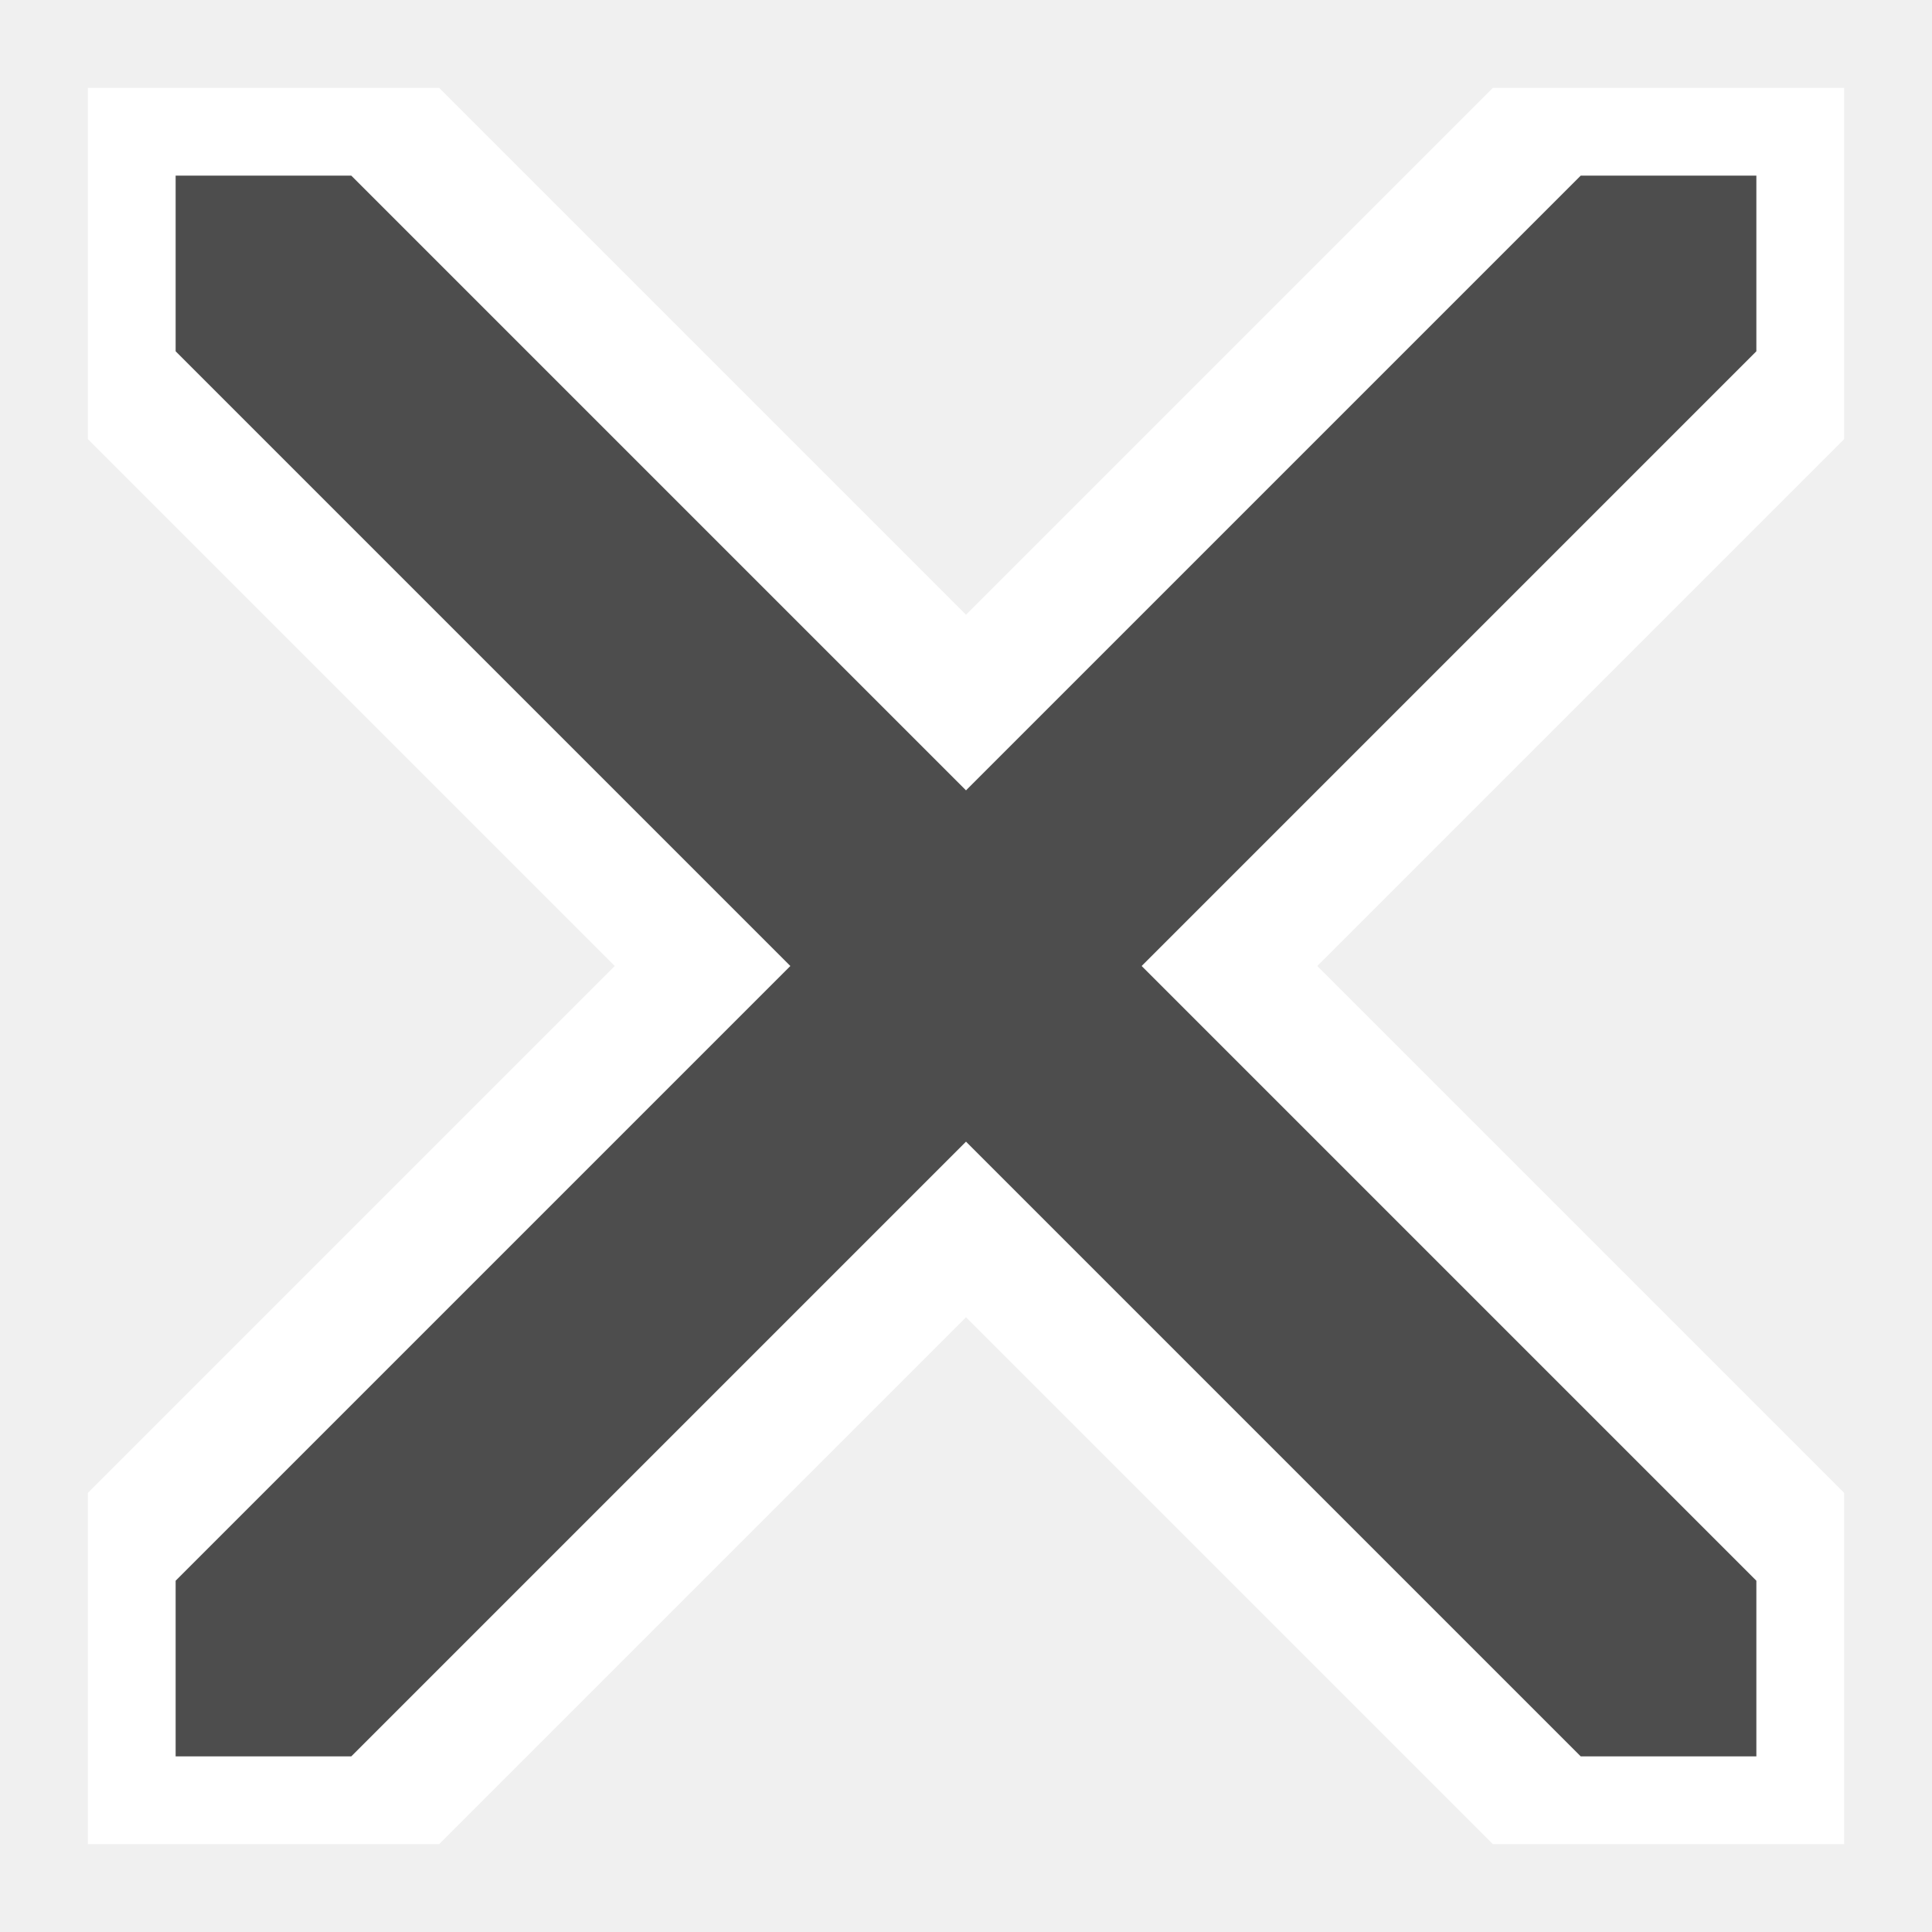
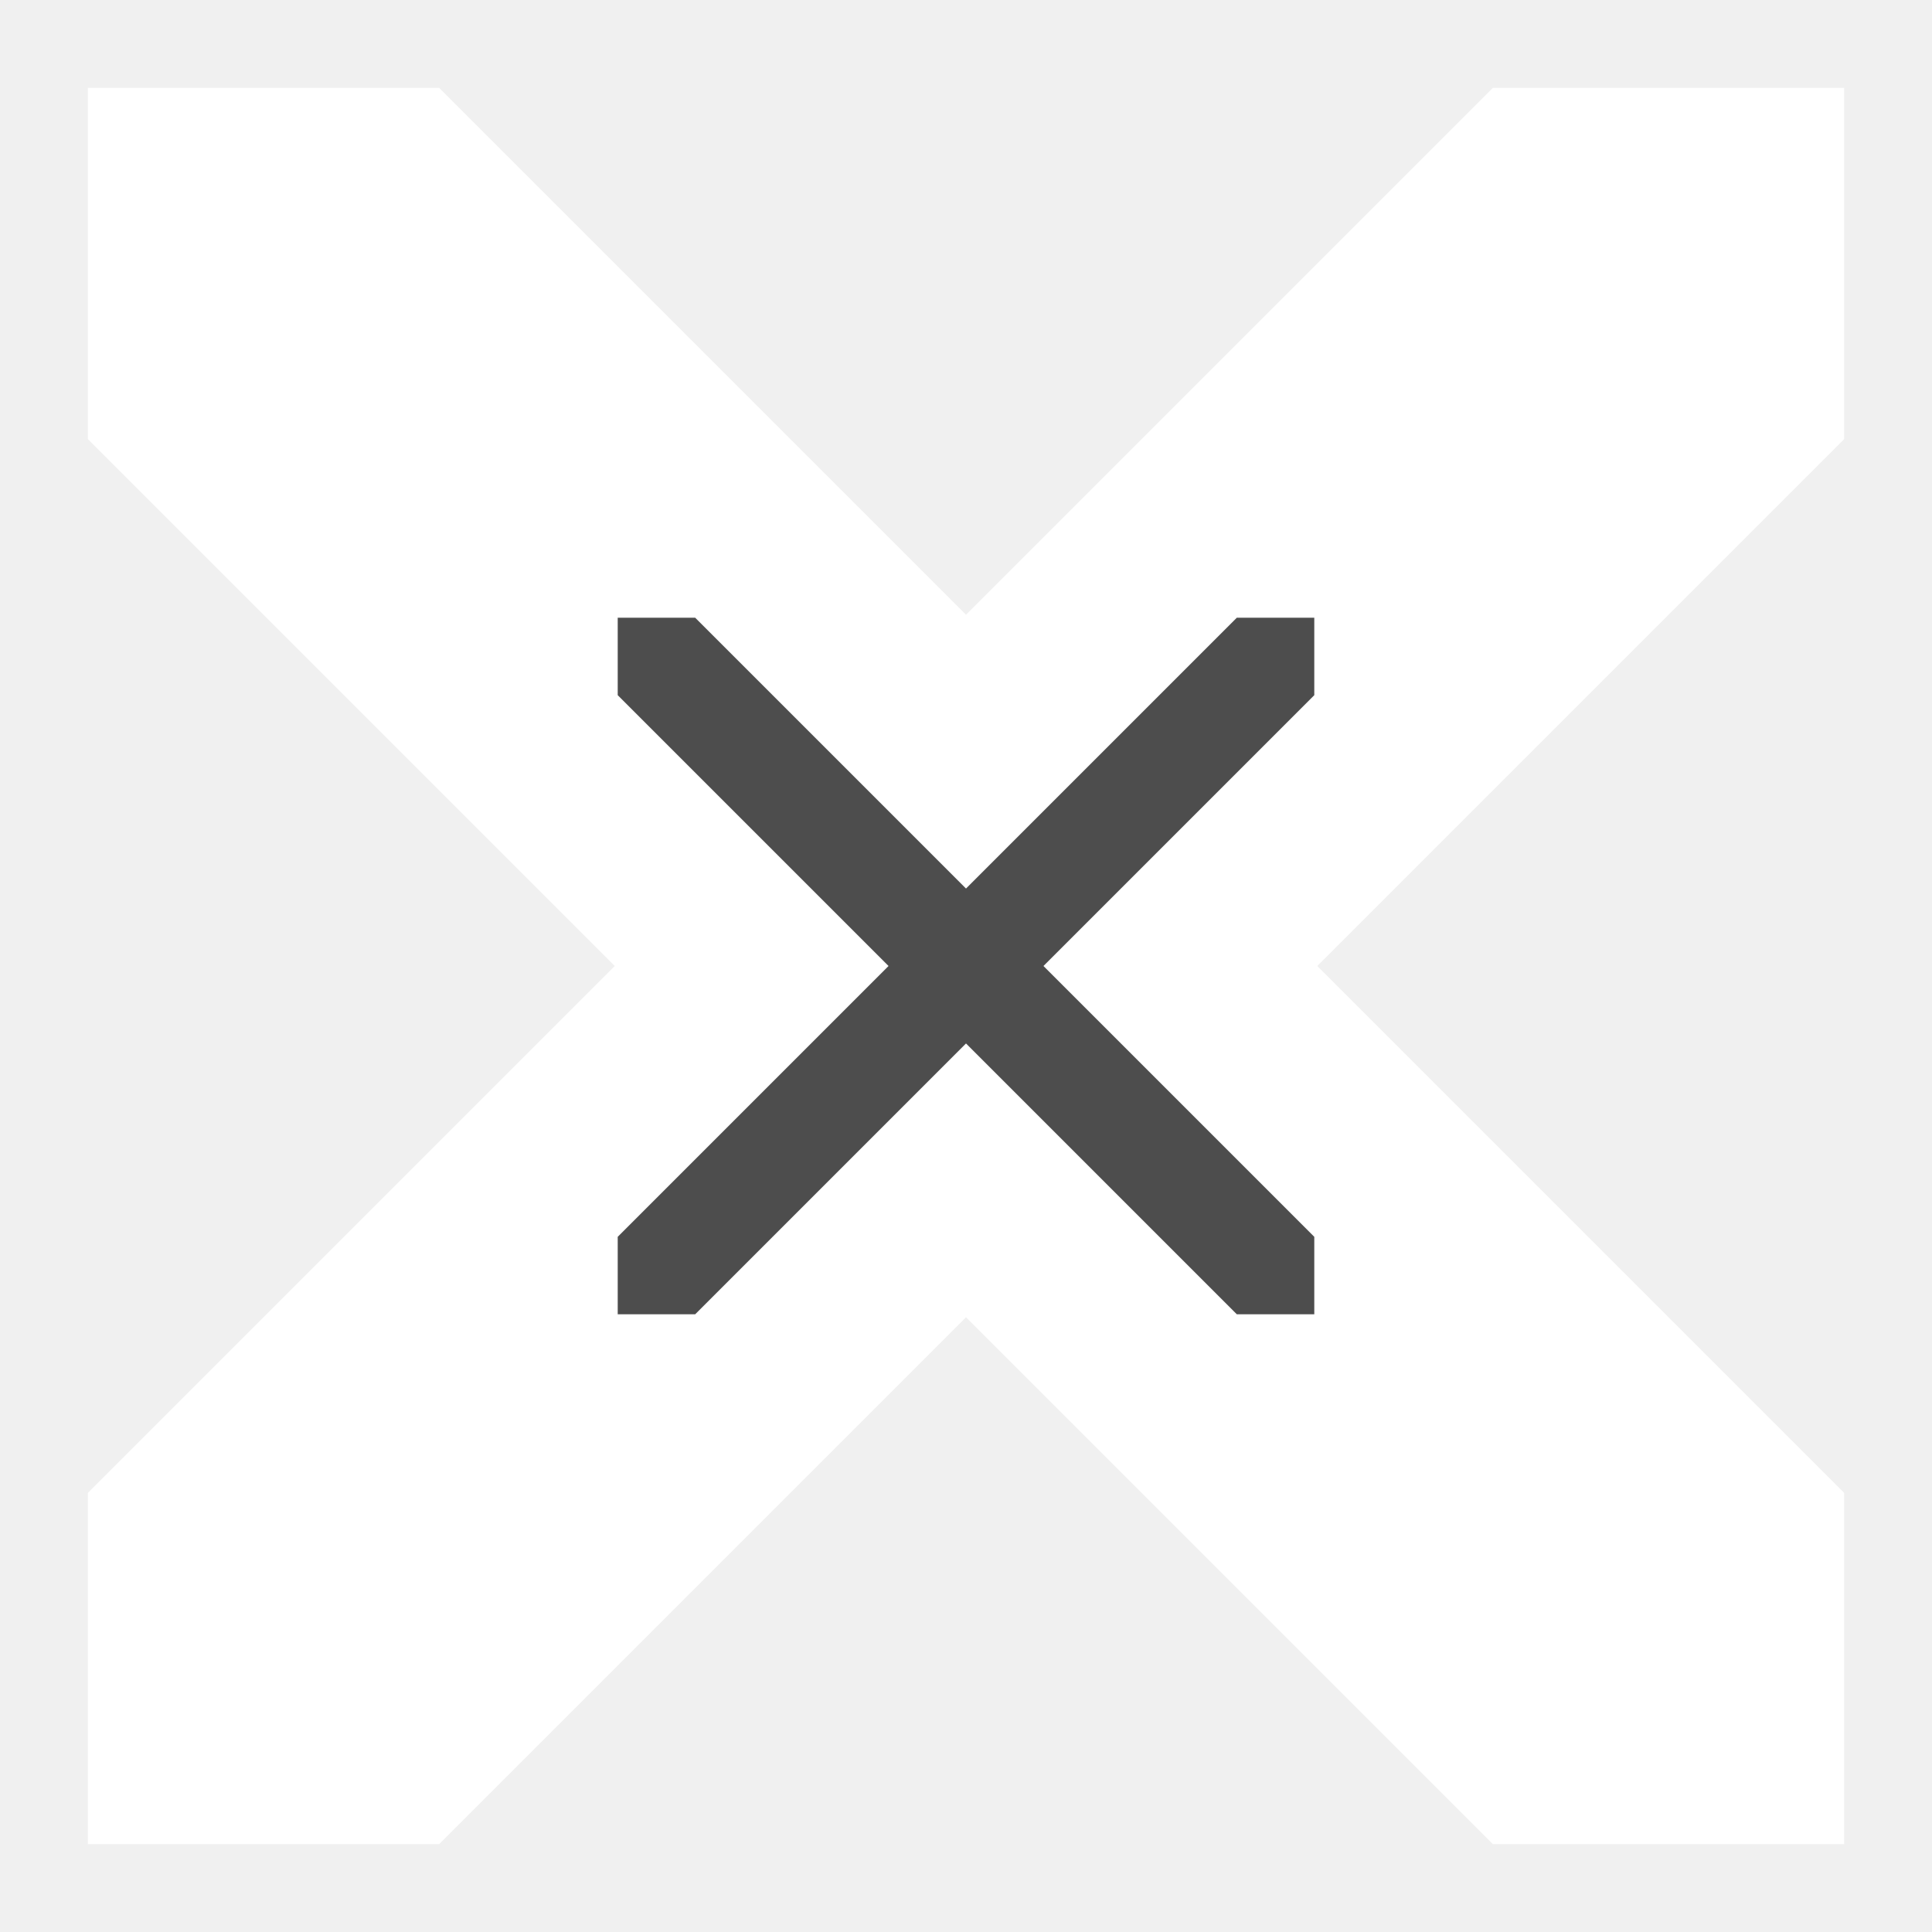
- <svg xmlns="http://www.w3.org/2000/svg" width="11" height="11" viewBox="0 0 11 11">
+ <svg xmlns="http://www.w3.org/2000/svg" width="11" height="11" viewBox="0 0 11 11" id="svg2" version="1.1">
+   <defs id="defs8" />
  <path fill="#ffffff" d="m 0.5,0.5 2,0 3,3 3,-3 2,0 0,2 -3,3 3,3 0,2 -2,0 -3,-3 -3,3 L 0.5,10.5 0.5,8.5 l 3,-3 -3,-3 z" id="halo" />
-   <path fill="#4d4d4d" d="M 1,1 1,2 4.5,5.5 1,9 1,10 2,10 5.5,6.5 9,10 10,10 10,9 6.5,5.5 10,2 10,1 9,1 5.5,4.5 2,1 z" id="crossing" />
+   <path d="m 3.517,3.517 0,0.441 L 5.059,5.5 3.517,7.042 l 0,0.441 0.441,0 L 5.5,5.941 l 1.542,1.542 0.441,0 0,-0.441 L 5.941,5.5 7.483,3.958 l 0,-0.441 -0.441,0 L 5.5,5.059 3.958,3.517 Z" id="crossing" style="fill:#4d4d4d" />
</svg>
